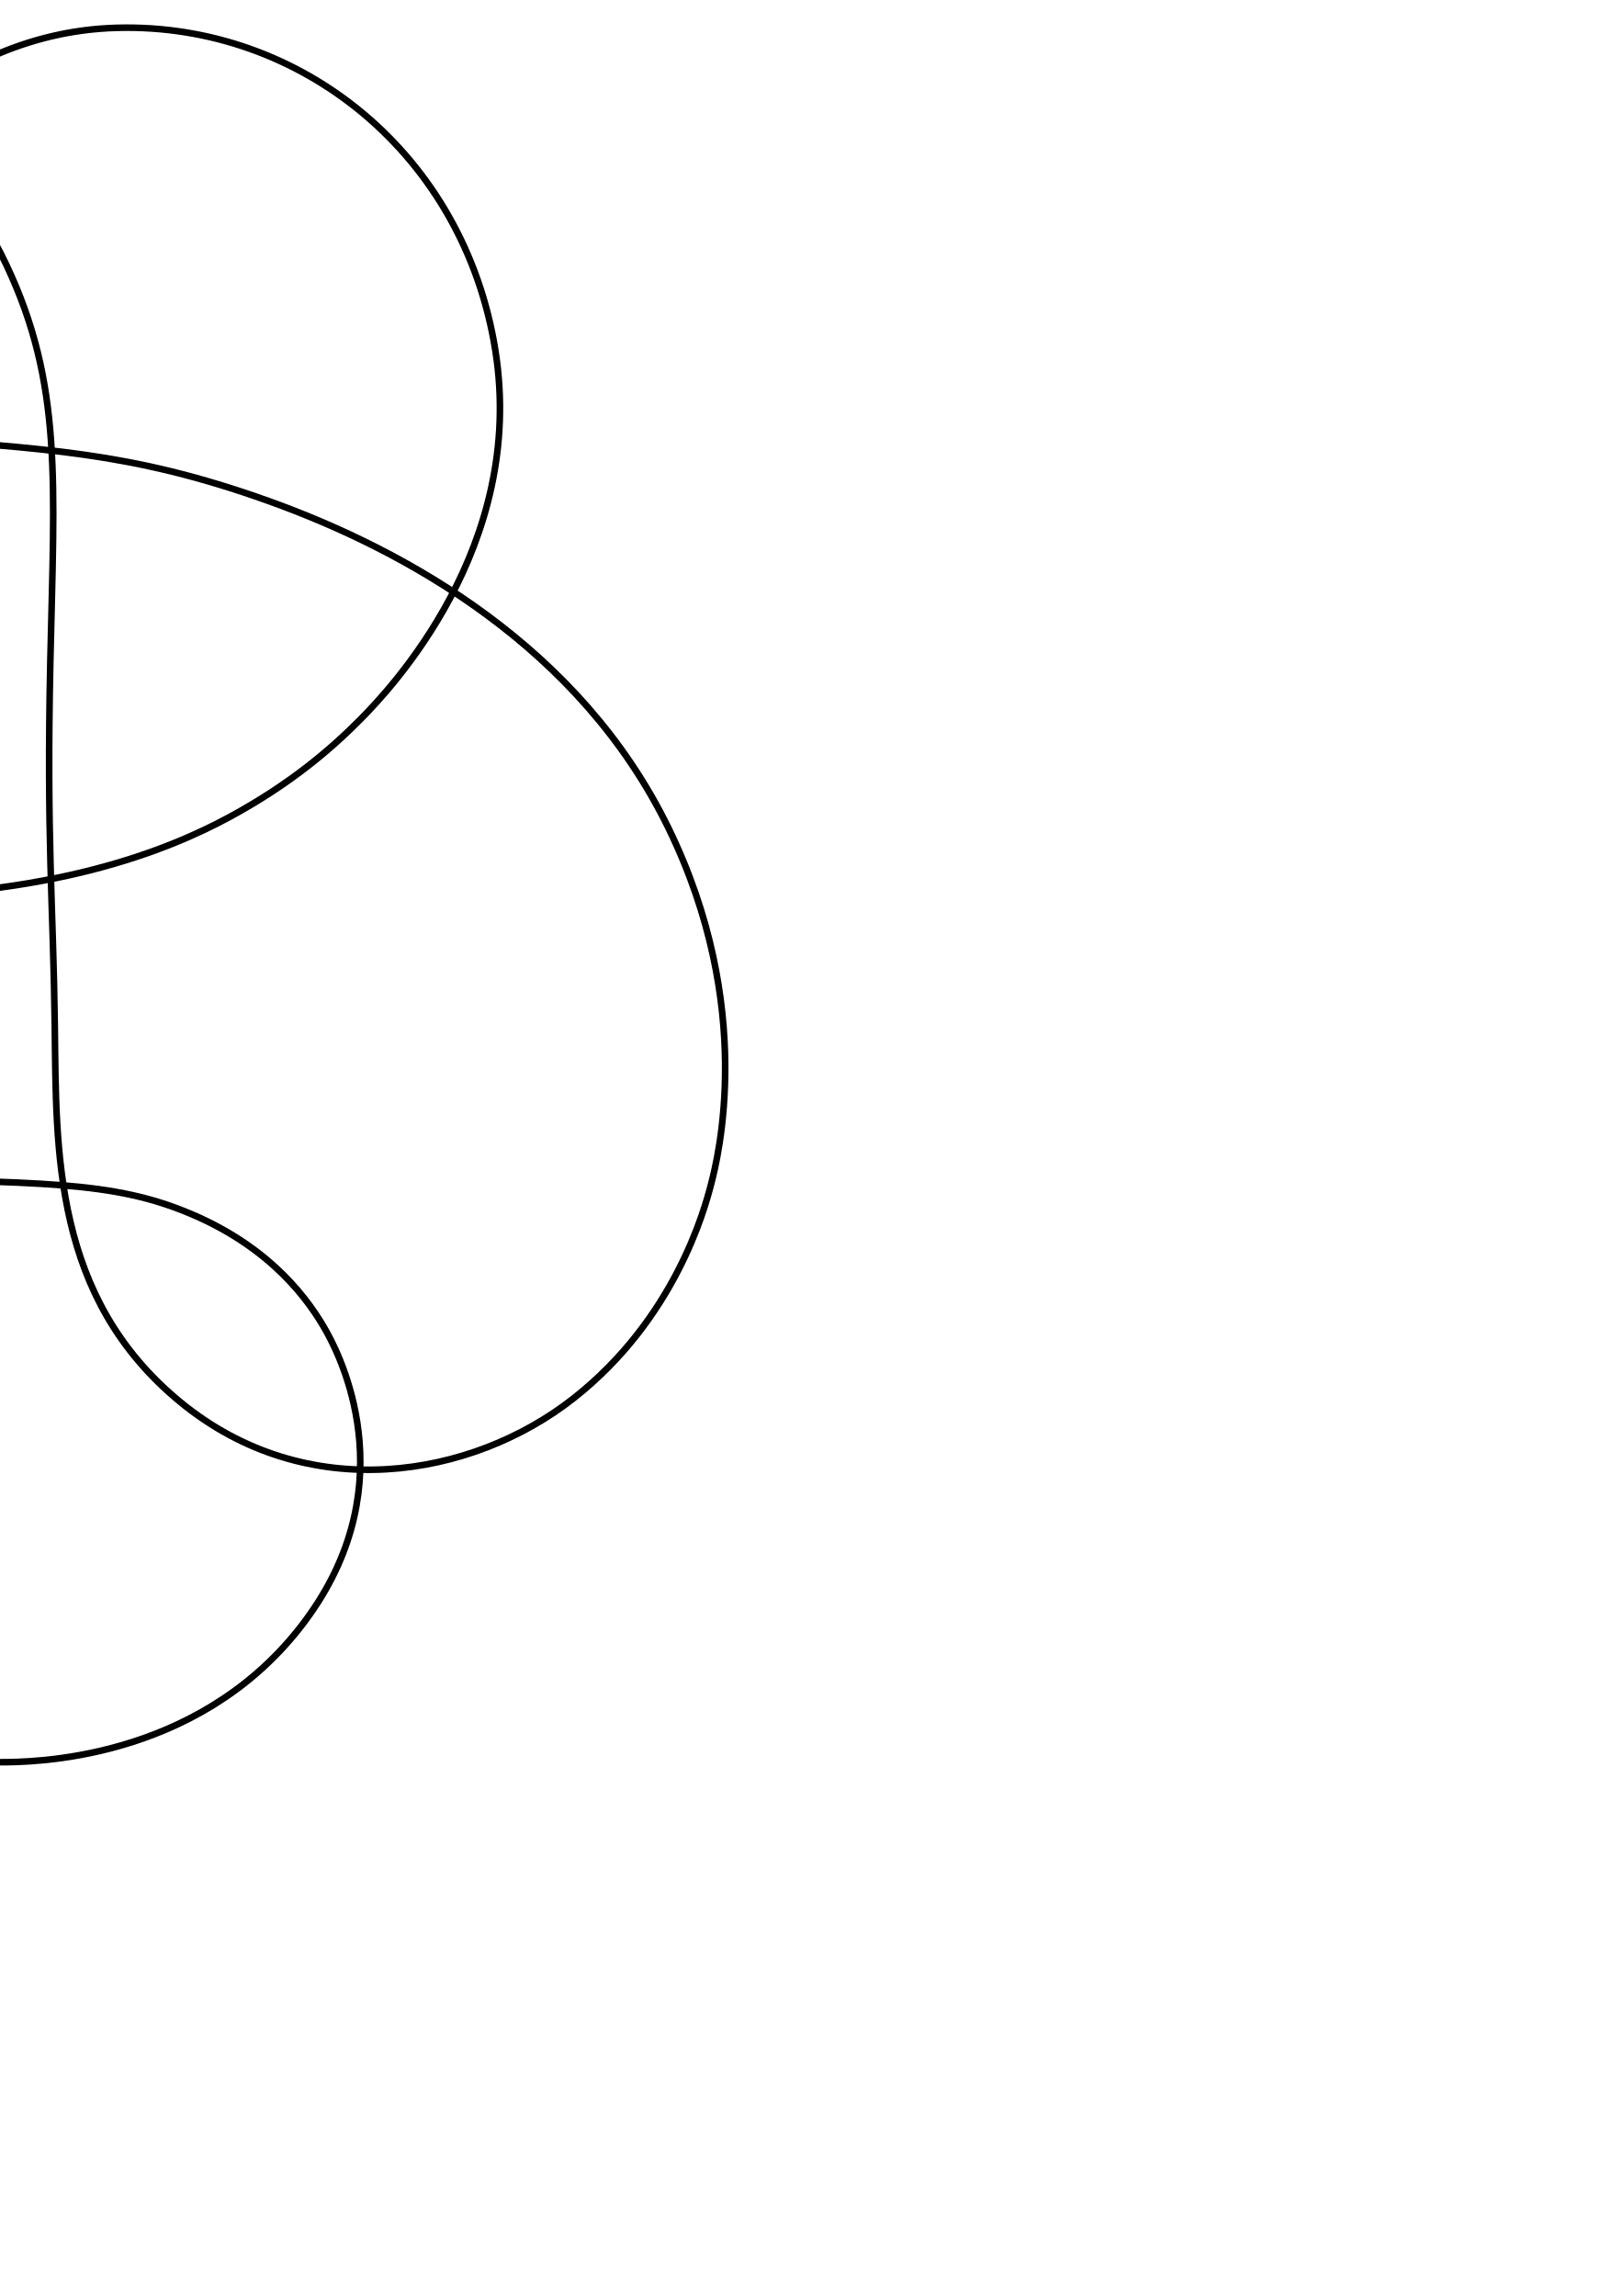
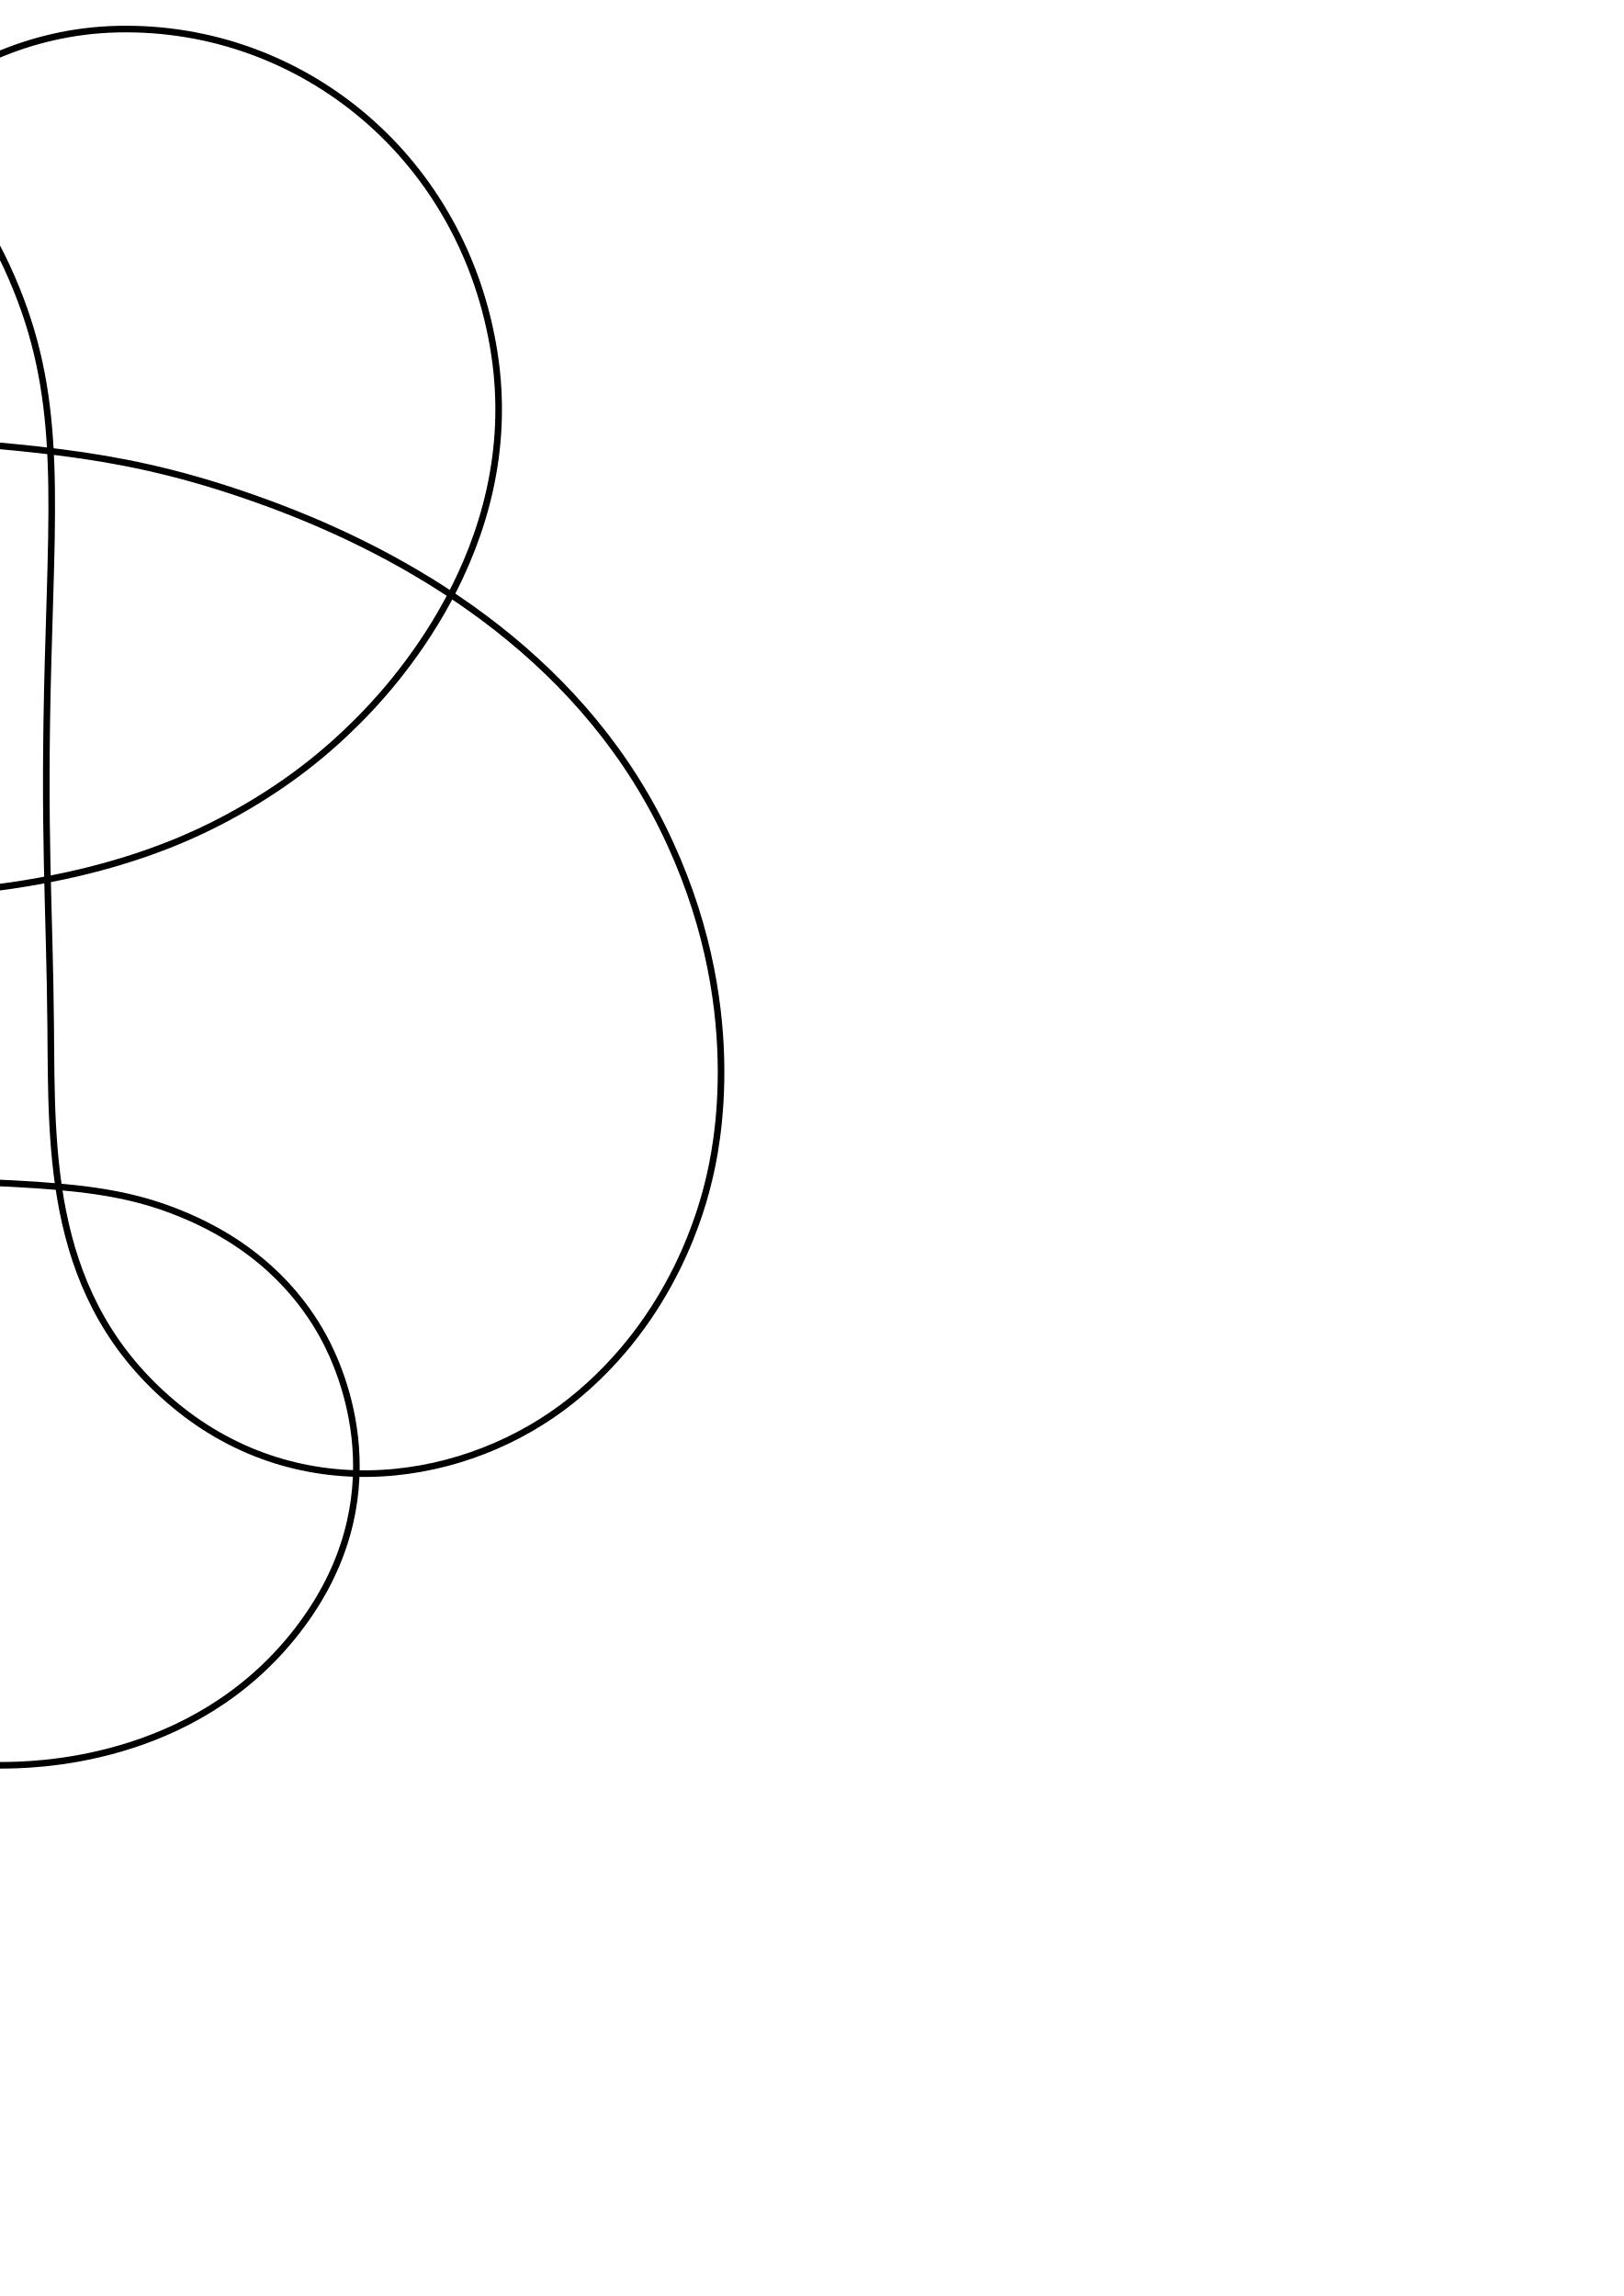
<svg xmlns="http://www.w3.org/2000/svg" width="210mm" height="297mm" viewBox="0 0 744.094 1052.362" id="svg2" version="1.1">
  <defs id="defs4" />
  <g id="layer1">
-     <path style="fill:none;fill-rule:evenodd;stroke:#000000;stroke-width:3.022px;stroke-linecap:butt;stroke-linejoin:miter;stroke-opacity:1" d="M  0 , 807.698 C  -13.999 , 807.698 -94.147 , 806.047 -146.717 , 709.972 -199.287 , 613.897 -177.166 , 496.904 -170.739 , 460.86 -164.312 , 424.816 -152.535 , 386.325 -138.216 , 287.944 -123.897 , 189.564 -118.14 , 165.991 -109.399 , 143.44 -100.658 , 120.889 -91.988 , 106.764 -85.43 , 96.947 -78.872 , 87.13 -30.646 , 14.979 53.688 , 12.747 138.022 , 10.515 212.828 , 70.897 227.034 , 160.793 241.241 , 250.688 178.265 , 316.465 165.262 , 329.618 152.259 , 342.771 133.597 , 359.082 105.229 , 374.452 76.862 , 389.822 23.48 , 411.441 -68.125 , 410.982 -159.731 , 410.523 -199.428 , 380.938 -218.602 , 353.081 -237.775 , 325.225 -236.391 , 298.446 -235.63 , 289.968 -234.87 , 281.49 -230.895 , 247.075 -195.852 , 221.17 -160.81 , 195.266 -118.688 , 194.498 -49.27 , 200.217 20.147 , 205.936 59.142 , 206.731 122.953 , 229.589 186.765 , 252.446 265.912 , 296.873 306.232 , 379.331 346.551 , 461.788 328.932 , 530.946 325.876 , 542.742 322.821 , 554.538 309.329 , 604.372 262.829 , 640.932 216.328 , 677.491 140.808 , 690.48 82.556 , 642.552 24.304 , 594.624 25.812 , 527.607 25.11 , 470.756 24.407 , 413.905 21.276 , 385.123 23.067 , 303.013 24.858 , 220.904 28.775 , 176.157 2.976 , 121.538 -22.824 , 66.918 -83.199 , 1.073 -183.402 , 23.651 -283.606 , 46.229 -339.265 , 137.426 -356.766 , 213.26 -374.266 , 289.093 -355.822 , 350.799 -349.929 , 368.728 -344.036 , 386.657 -325.251 , 438.503 -276.428 , 481.05 -227.606 , 523.597 -174.933 , 537.728 -77.555 , 539.886 19.824 , 542.044 51.895 , 541.099 88.27 , 556.71 124.645 , 572.321 141.831 , 596.217 149.875 , 610.814 157.92 , 625.411 185.611 , 684.608 137.471 , 746.034 89.33 , 807.46 13.999 , 807.698 0 , 807.698 Z " id="path4217" />
+     <path style="fill:none;fill-rule:evenodd;stroke:#000000;stroke-width:3.022px;stroke-linecap:butt;stroke-linejoin:miter;stroke-opacity:1" d="M  0 , 809.108 C  -13.969 , 809.108 -95.021 , 807.517 -148.232 , 710.467 -201.442 , 613.416 -178.523 , 494.861 -172.112 , 459.885 -165.7 , 424.91 -153.788 , 385.944 -139.034 , 287.519 -124.279 , 189.093 -118.285 , 165.296 -109.479 , 142.921 -100.674 , 120.546 -91.972 , 106.511 -85.446 , 96.83 -78.92 , 87.148 -30.365 , 15.136 54.099 , 13.348 138.563 , 11.561 212.902 , 72.624 226.589 , 162.282 240.276 , 251.94 177.314 , 317.169 163.814 , 330.665 150.314 , 344.161 131.626 , 360.162 103.384 , 375.23 75.143 , 390.298 21.994 , 411.566 -69.602 , 410.598 -161.199 , 409.63 -200.765 , 379.817 -219.76 , 351.692 -238.755 , 323.566 -236.997 , 296.648 -236.135 , 288.221 -235.273 , 279.793 -230.942 , 245.748 -195.998 , 220.186 -161.054 , 194.625 -119.083 , 193.957 -49.853 , 200.071 19.377 , 206.186 58.274 , 207.101 122.241 , 230.494 186.208 , 253.887 263.48 , 298.213 303.607 , 379.243 343.734 , 460.272 327.758 , 528.647 324.937 , 540.485 322.116 , 552.323 309.303 , 603.917 261.908 , 641.87 214.513 , 679.824 138.03 , 692.173 79.936 , 643.838 21.842 , 595.503 23.737 , 528.337 23.234 , 471.055 22.732 , 413.774 19.805 , 384.014 22.052 , 302.175 24.299 , 220.336 28.163 , 176.375 3.059 , 122.116 -22.044 , 67.857 -82.715 , -0.295 -184.751 , 23.345 -286.786 , 46.984 -340.877 , 140.442 -357.439 , 214.658 -374 , 288.874 -356.002 , 349.64 -351.255 , 364.731 -346.508 , 379.822 -328.768 , 433.237 -279.508 , 477.682 -230.248 , 522.126 -176.82 , 536.504 -79.317 , 539.606 18.187 , 542.708 49.858 , 541.929 86.172 , 557.69 122.486 , 573.452 139.876 , 597.369 148.268 , 612.781 156.66 , 628.193 183.342 , 687.156 135.785 , 747.989 88.229 , 808.823 13.969 , 809.108 0 , 809.108 Z " id="path4217" />
  </g>
</svg>
